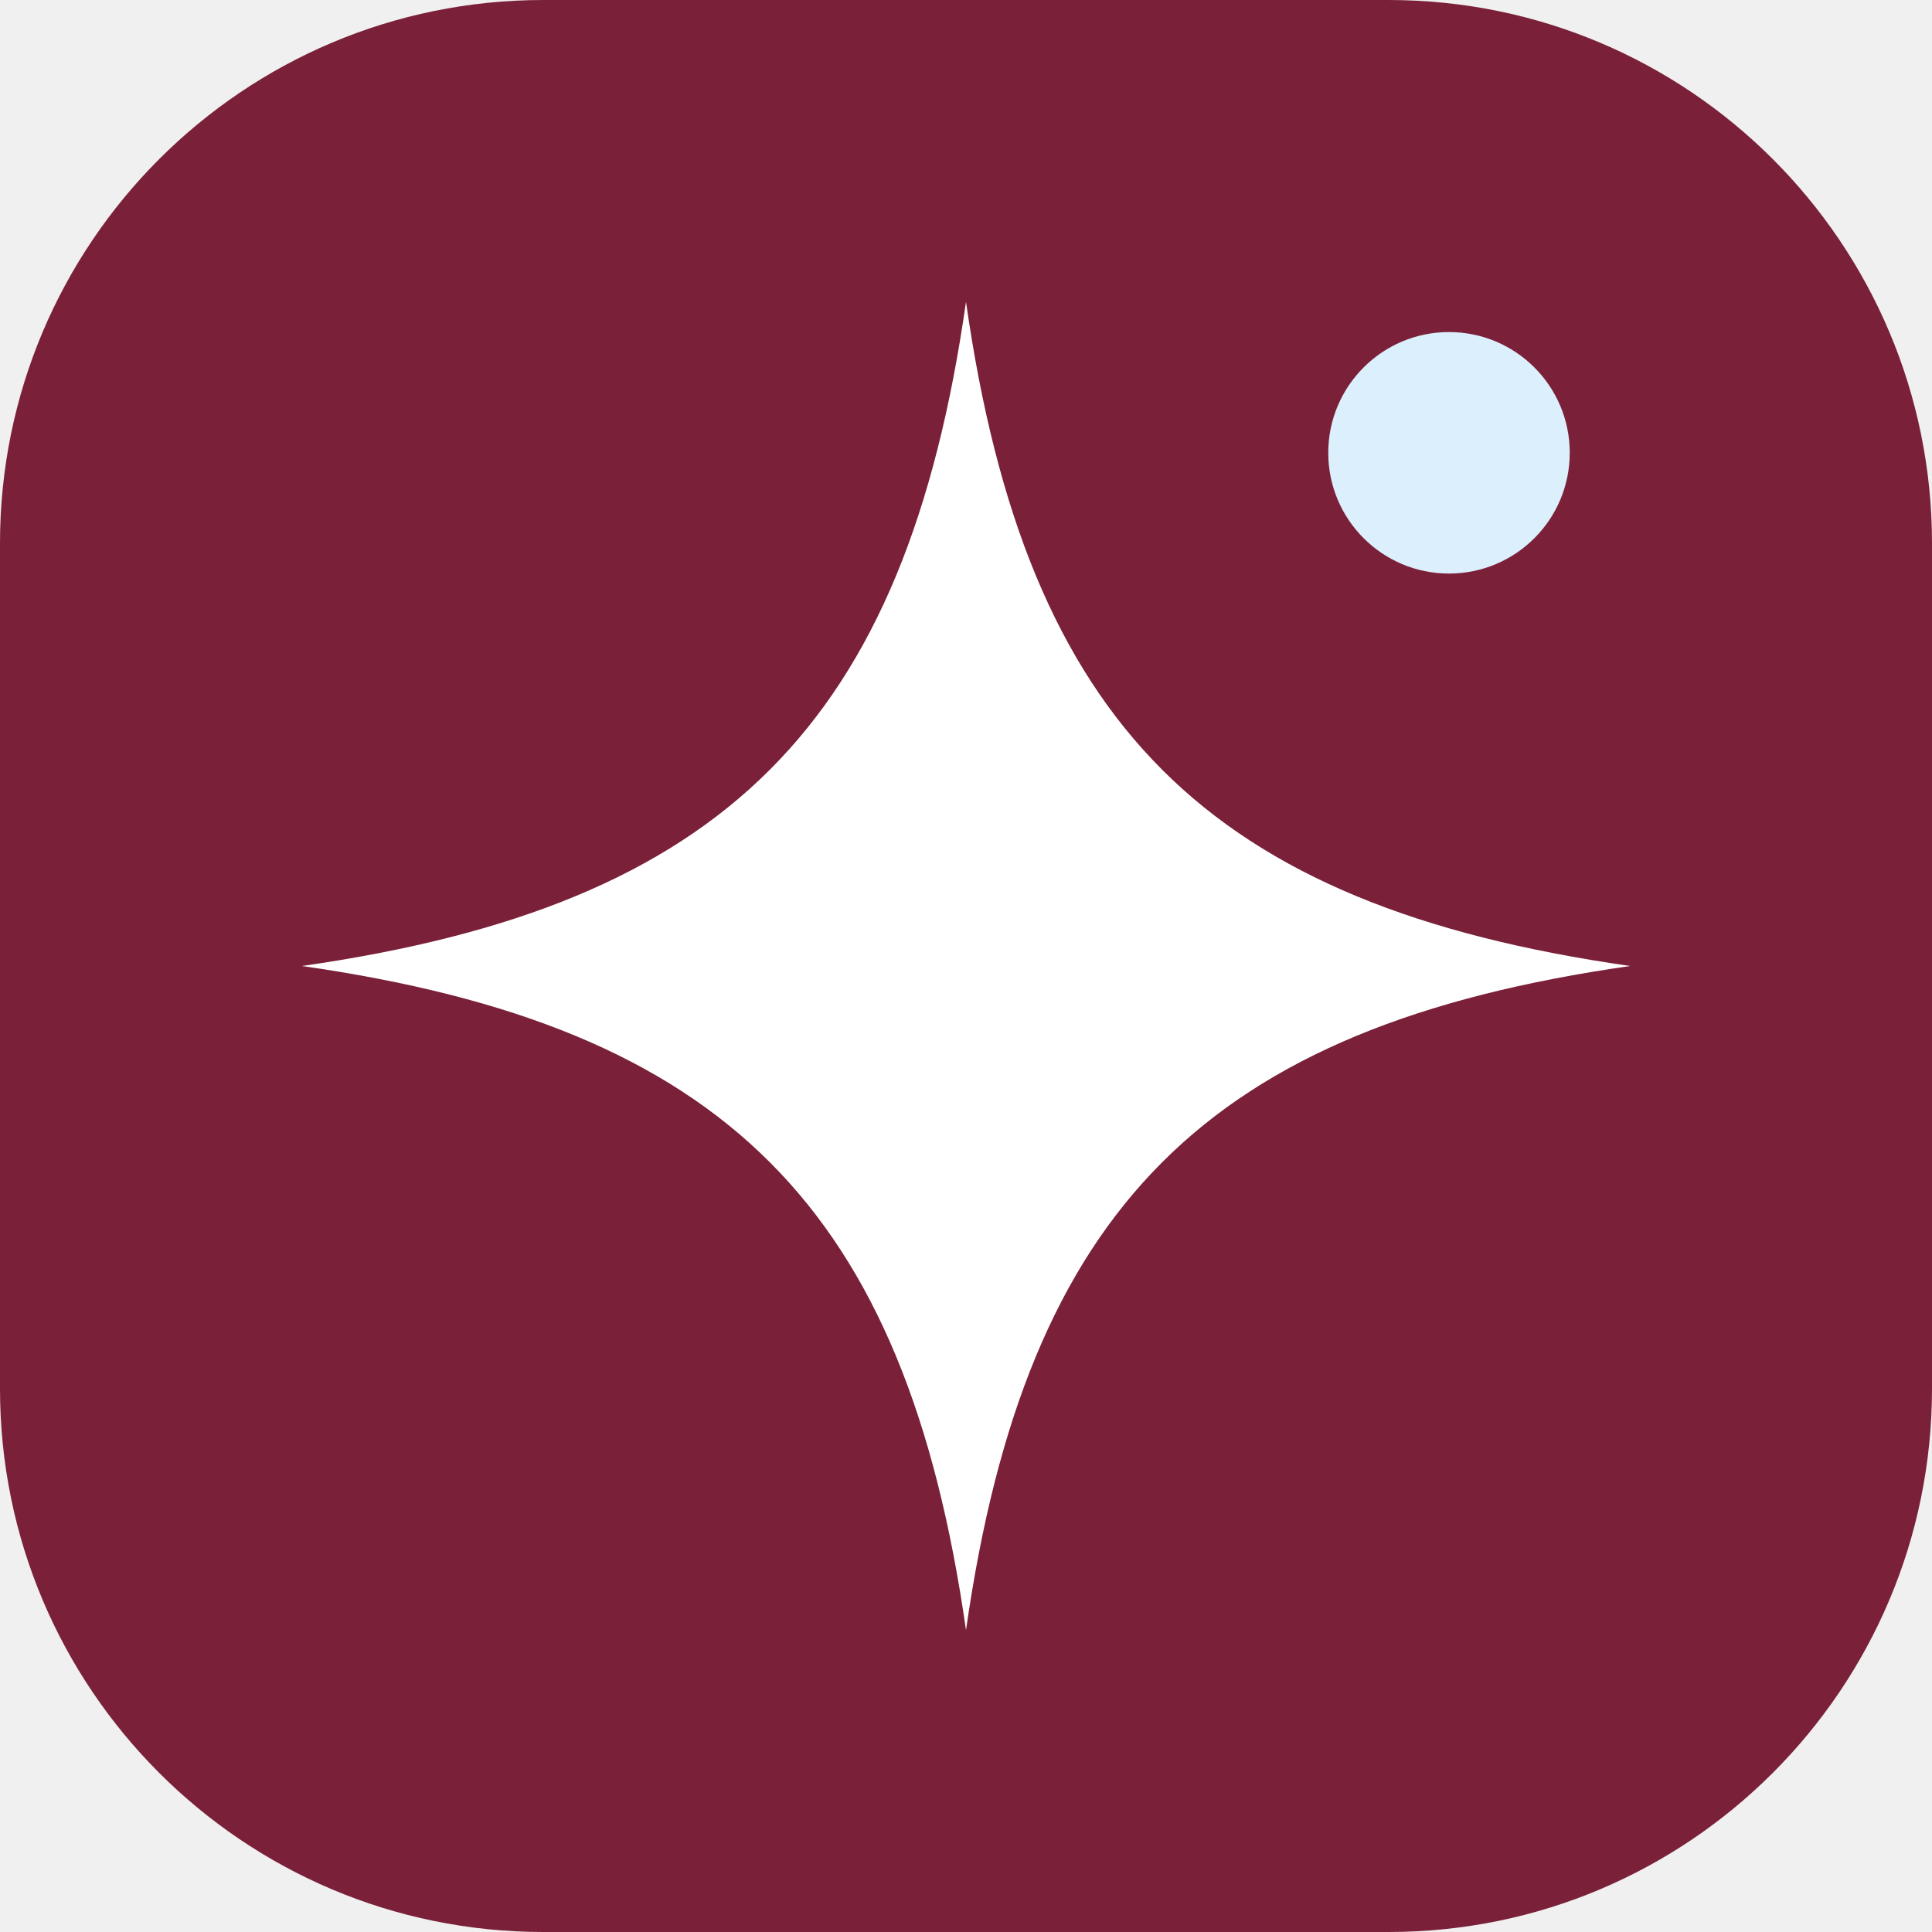
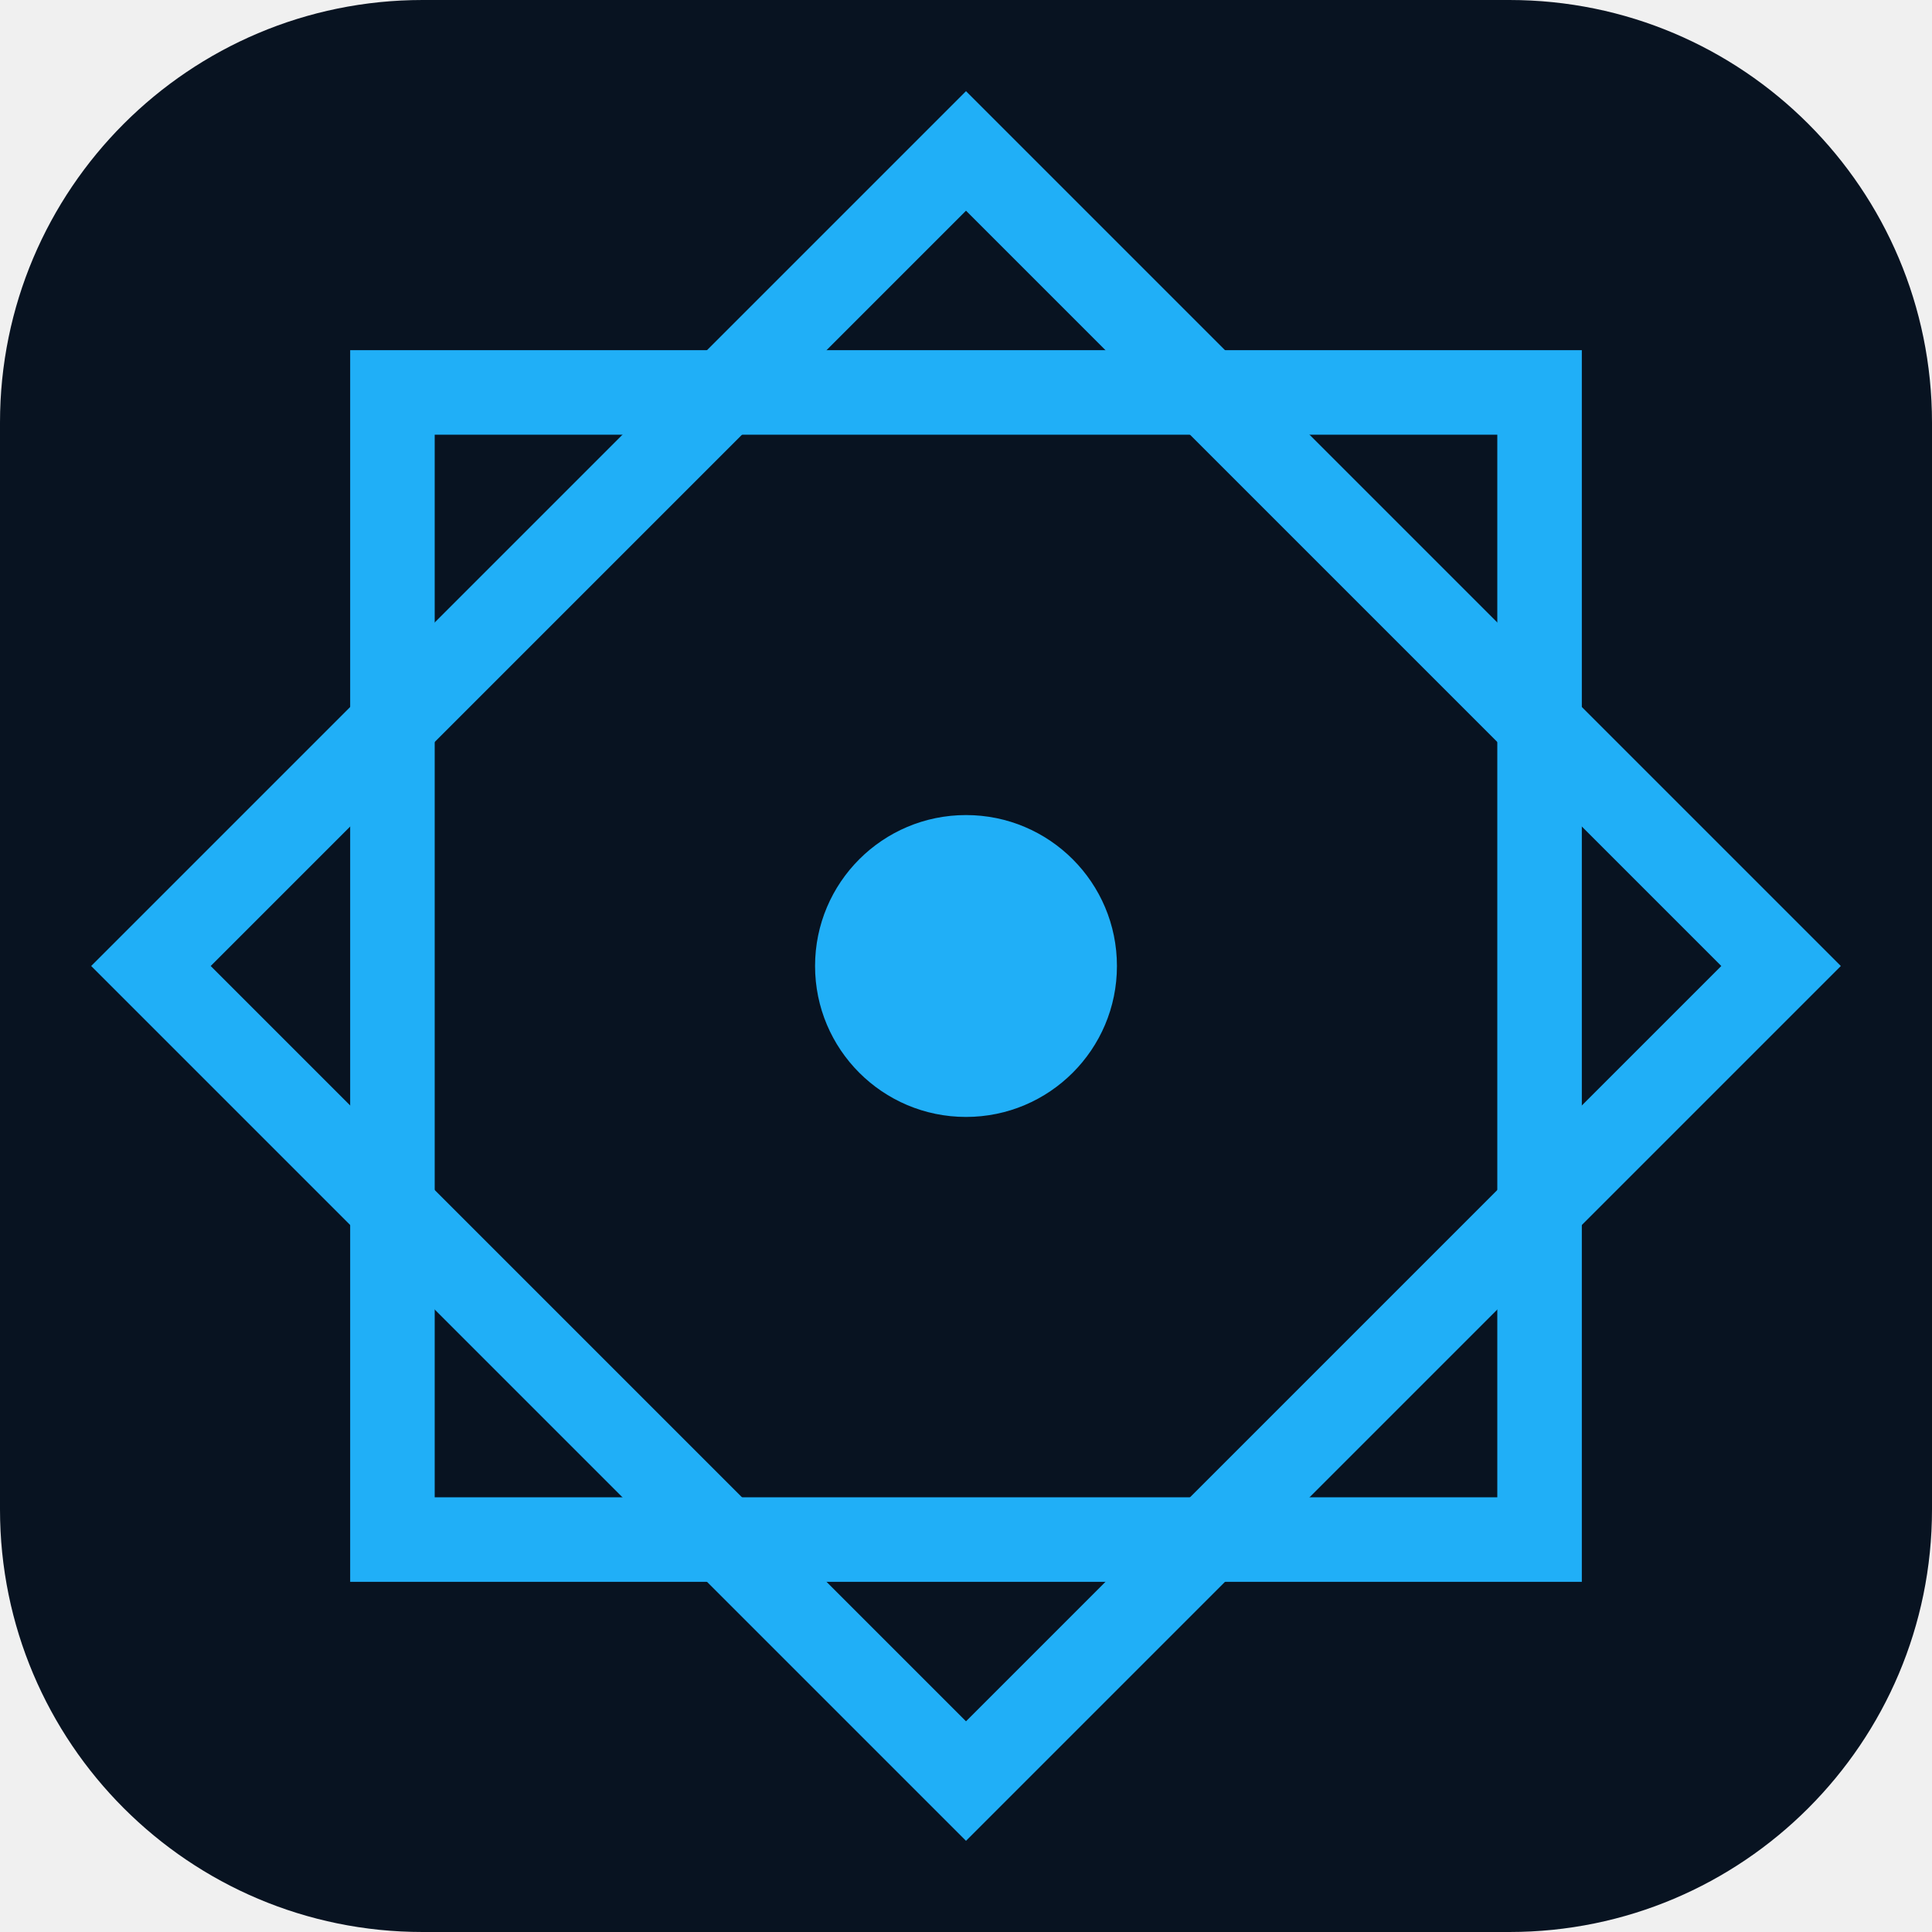
<svg xmlns="http://www.w3.org/2000/svg" viewBox="0 0 64 64">
-   <rect width="64" height="64" rx="18" fill="#7a2038" />
-   <path d="M32 10c2 14 8 20 22 22-14 2-20 8-22 22-2-14-8-20-22-22 14-2 20-8 22-22Z" fill="#fff" />
-   <circle cx="48" cy="15" r="4" fill="#dceffc" />
+   <rect width="64" height="64" rx="14" fill="#081321" />
+   <g fill="none" stroke="#20aff7" stroke-width="2.8">
+     <path d="M13 13h38v38H13z" />
+     <path d="m32 5 27 27-27 27L5 32Z" />
+   </g>
+   <circle cx="32" cy="32" r="5" fill="#20aff7" />
</svg>
